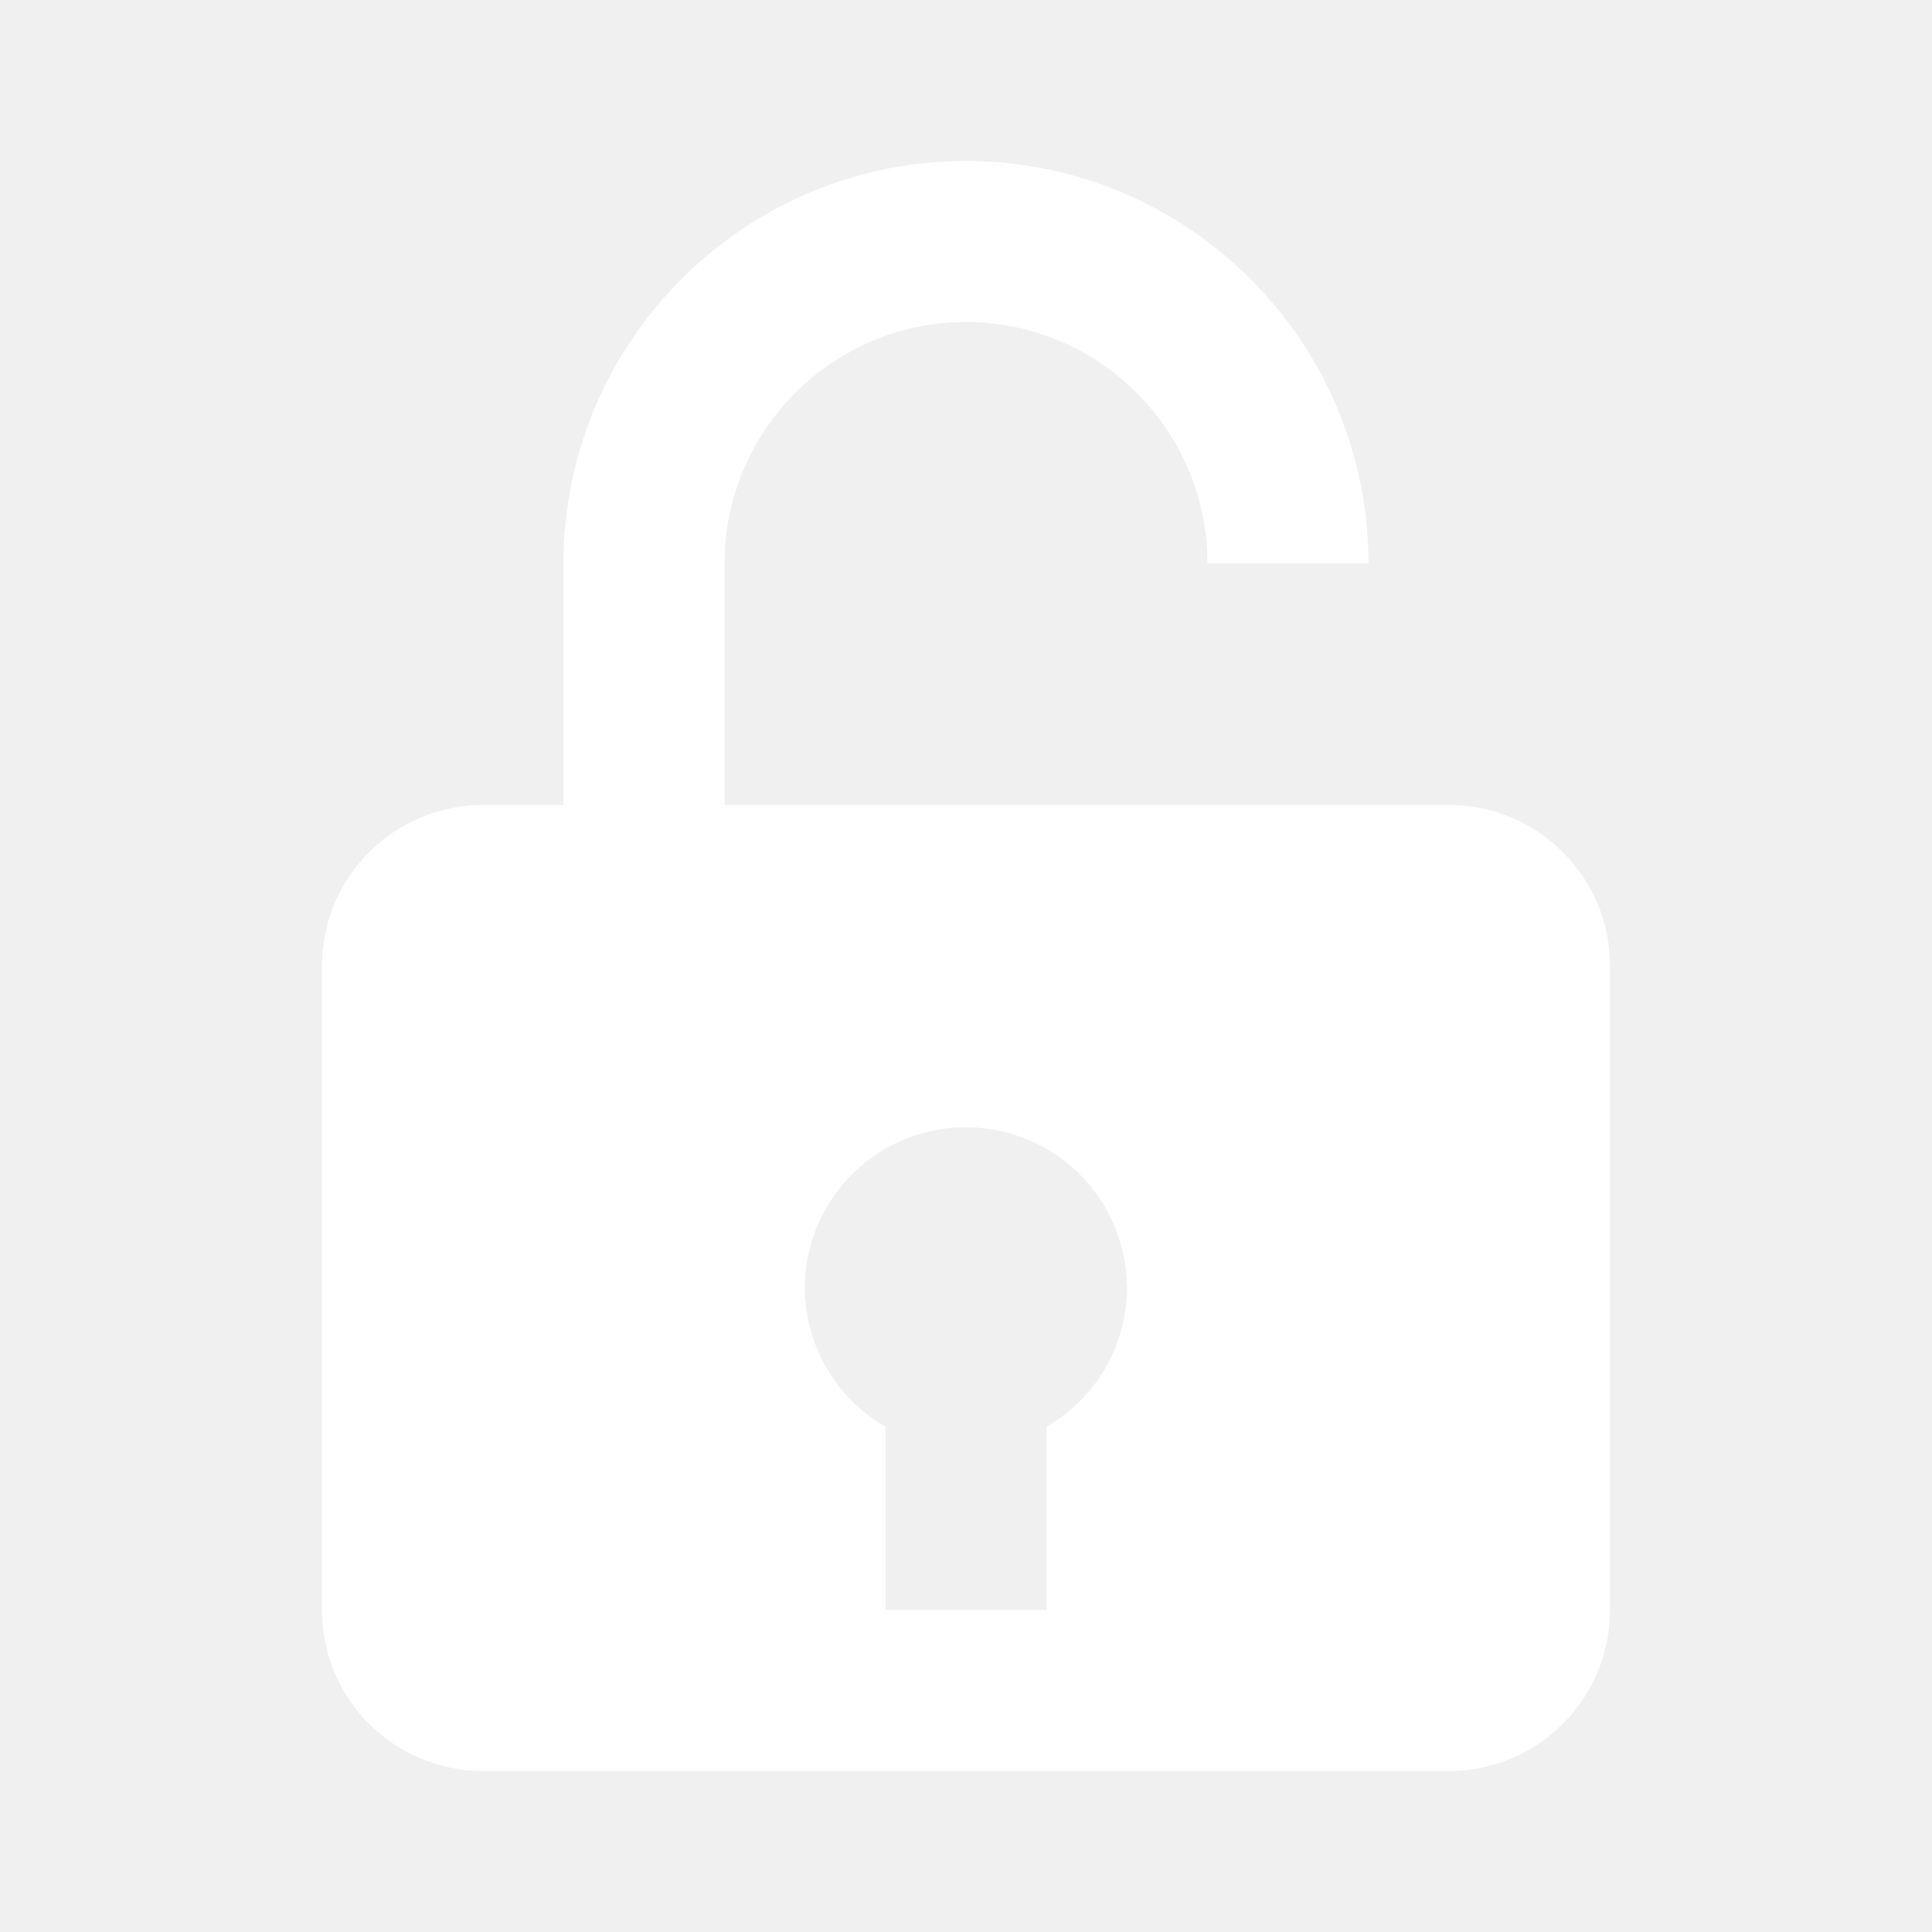
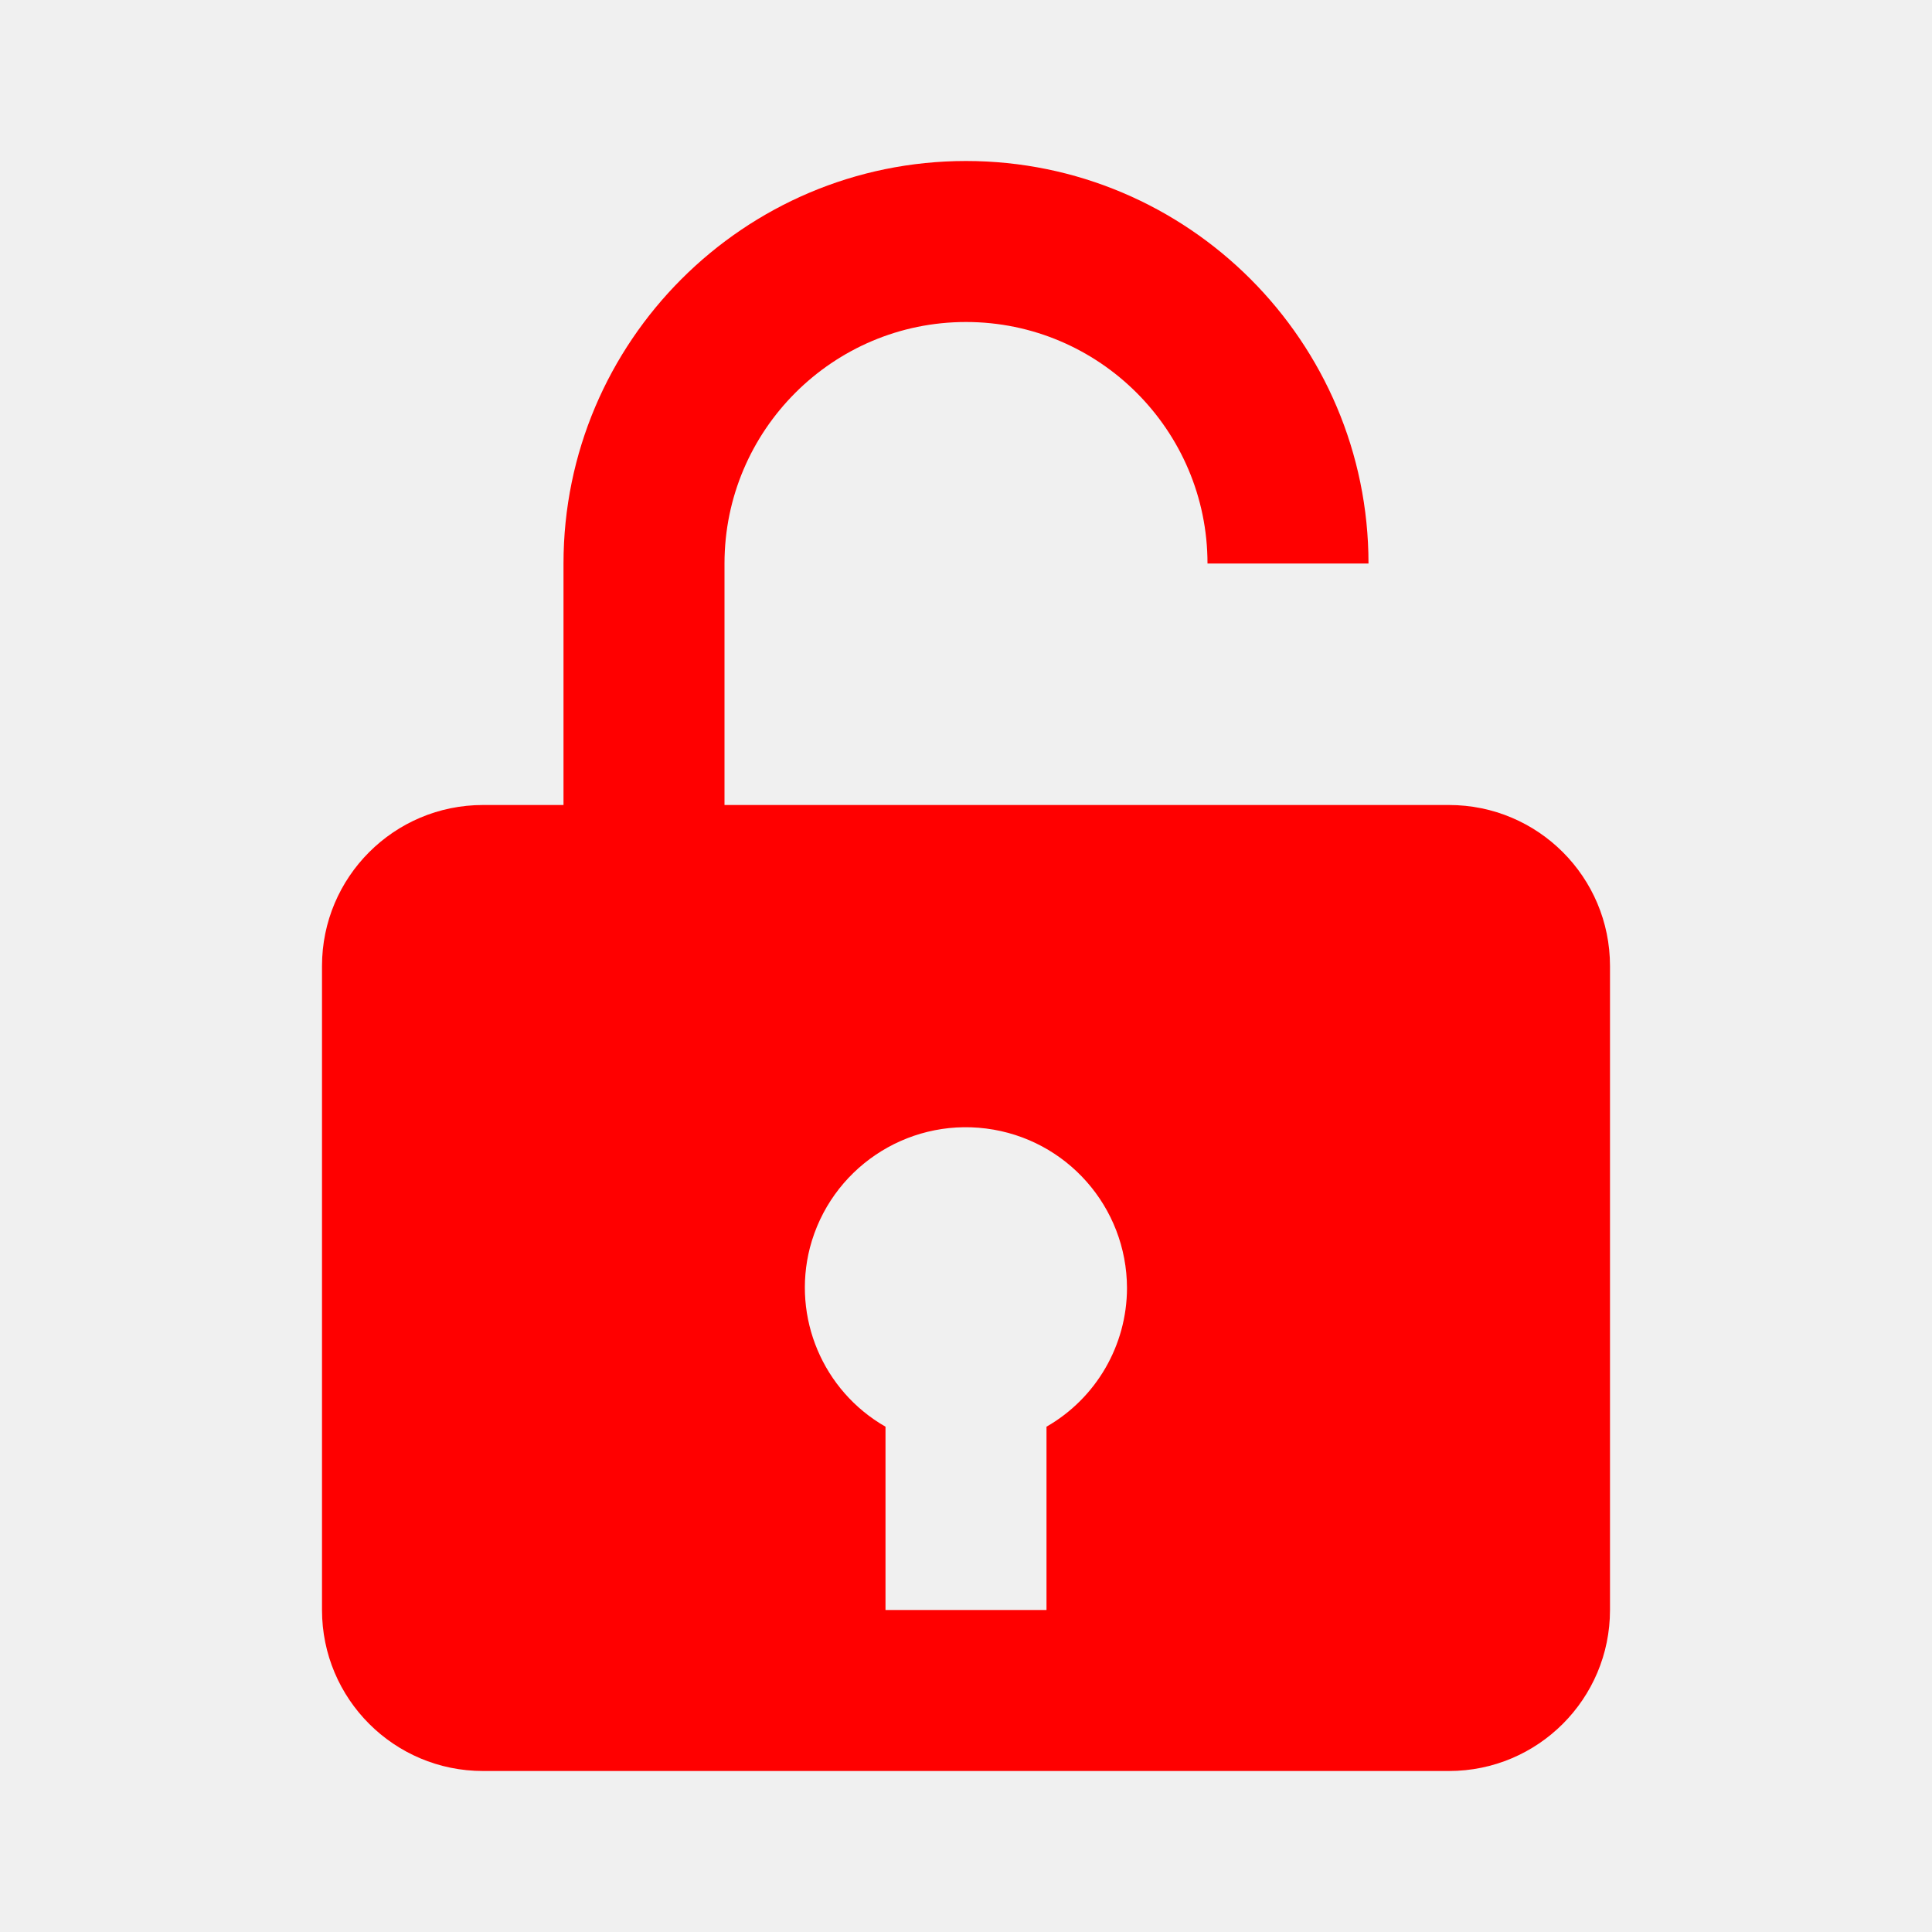
- <svg xmlns="http://www.w3.org/2000/svg" width="24" height="24" fill="#FFFFFF">
+ <svg xmlns="http://www.w3.org/2000/svg" width="24" height="24" fill="#ff0000">
  <path d="M18 10H9V7c0-1.654 1.346-3 3-3s3 1.346 3 3h2c0-2.757-2.243-5-5-5S7 4.243 7 7v3H6a2 2 0 0 0-2 2v8a2 2 0 0 0 2 2h12a2 2 0 0 0 2-2v-8a2 2 0 0 0-2-2zm-7.939 5.499A2.002 2.002 0 0 1 14 16a1.99 1.99 0 0 1-1 1.723V20h-2v-2.277a1.992 1.992 0 0 1-.939-2.224z" />
</svg>
